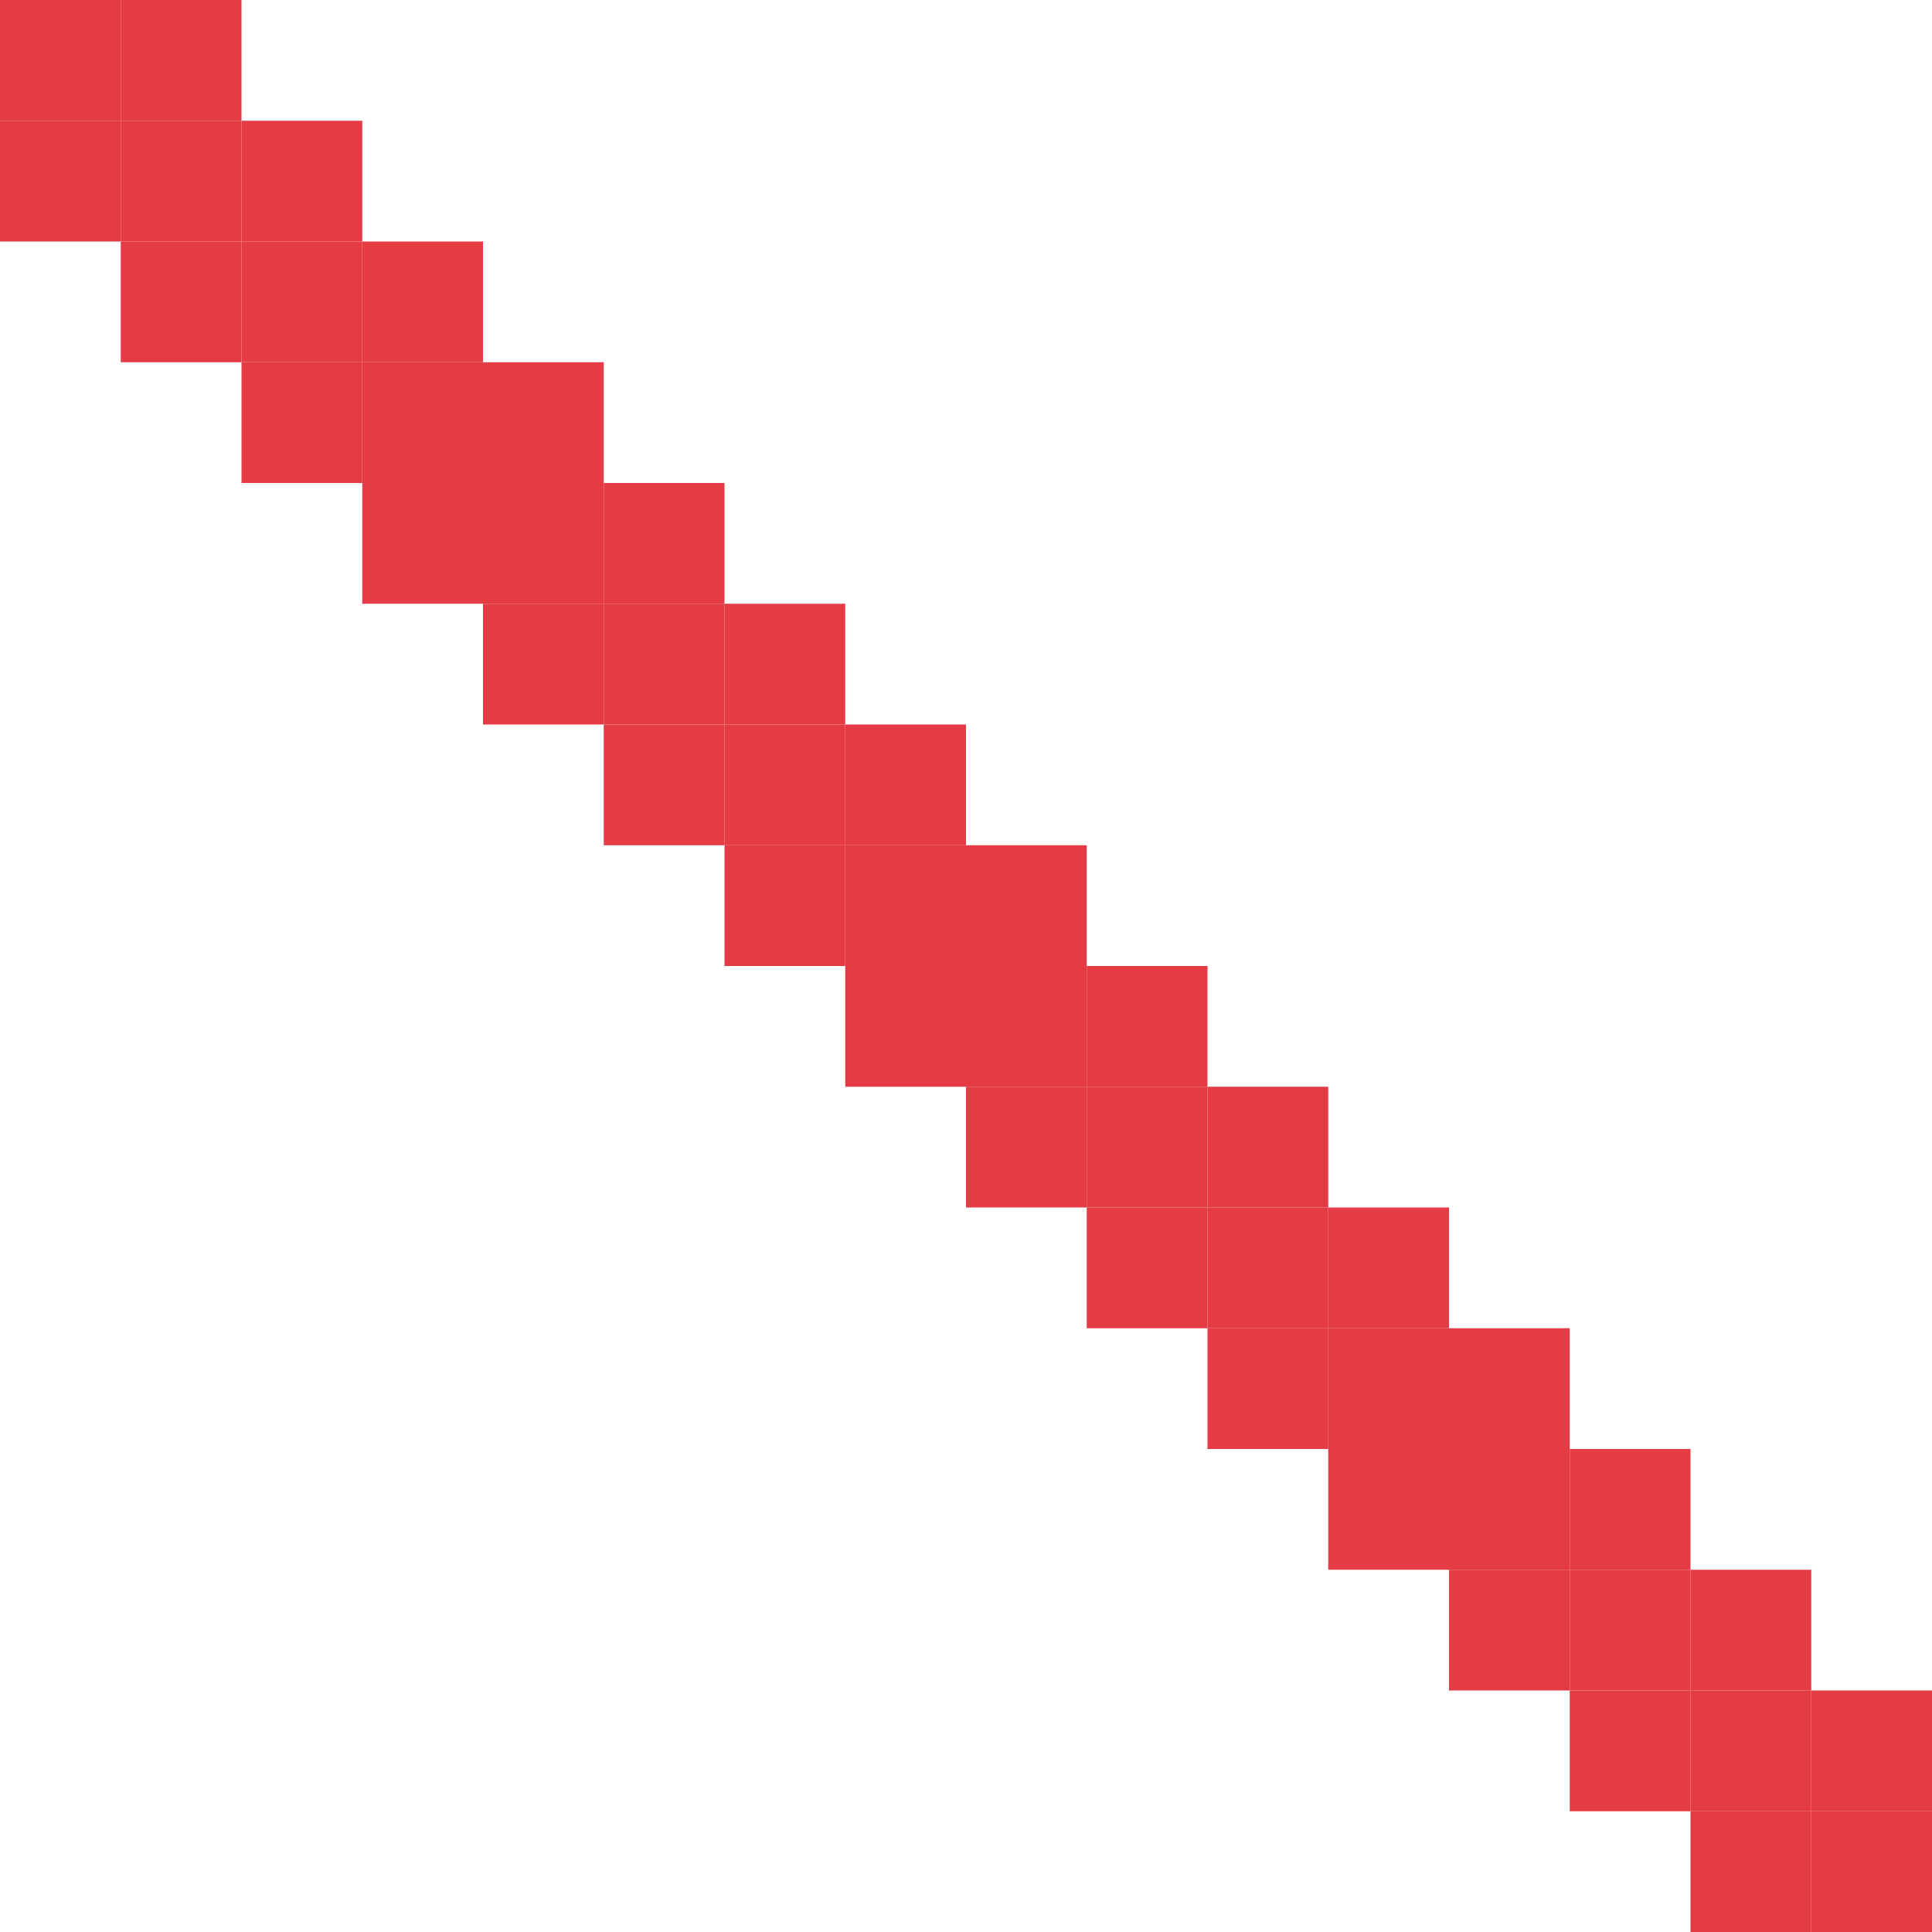
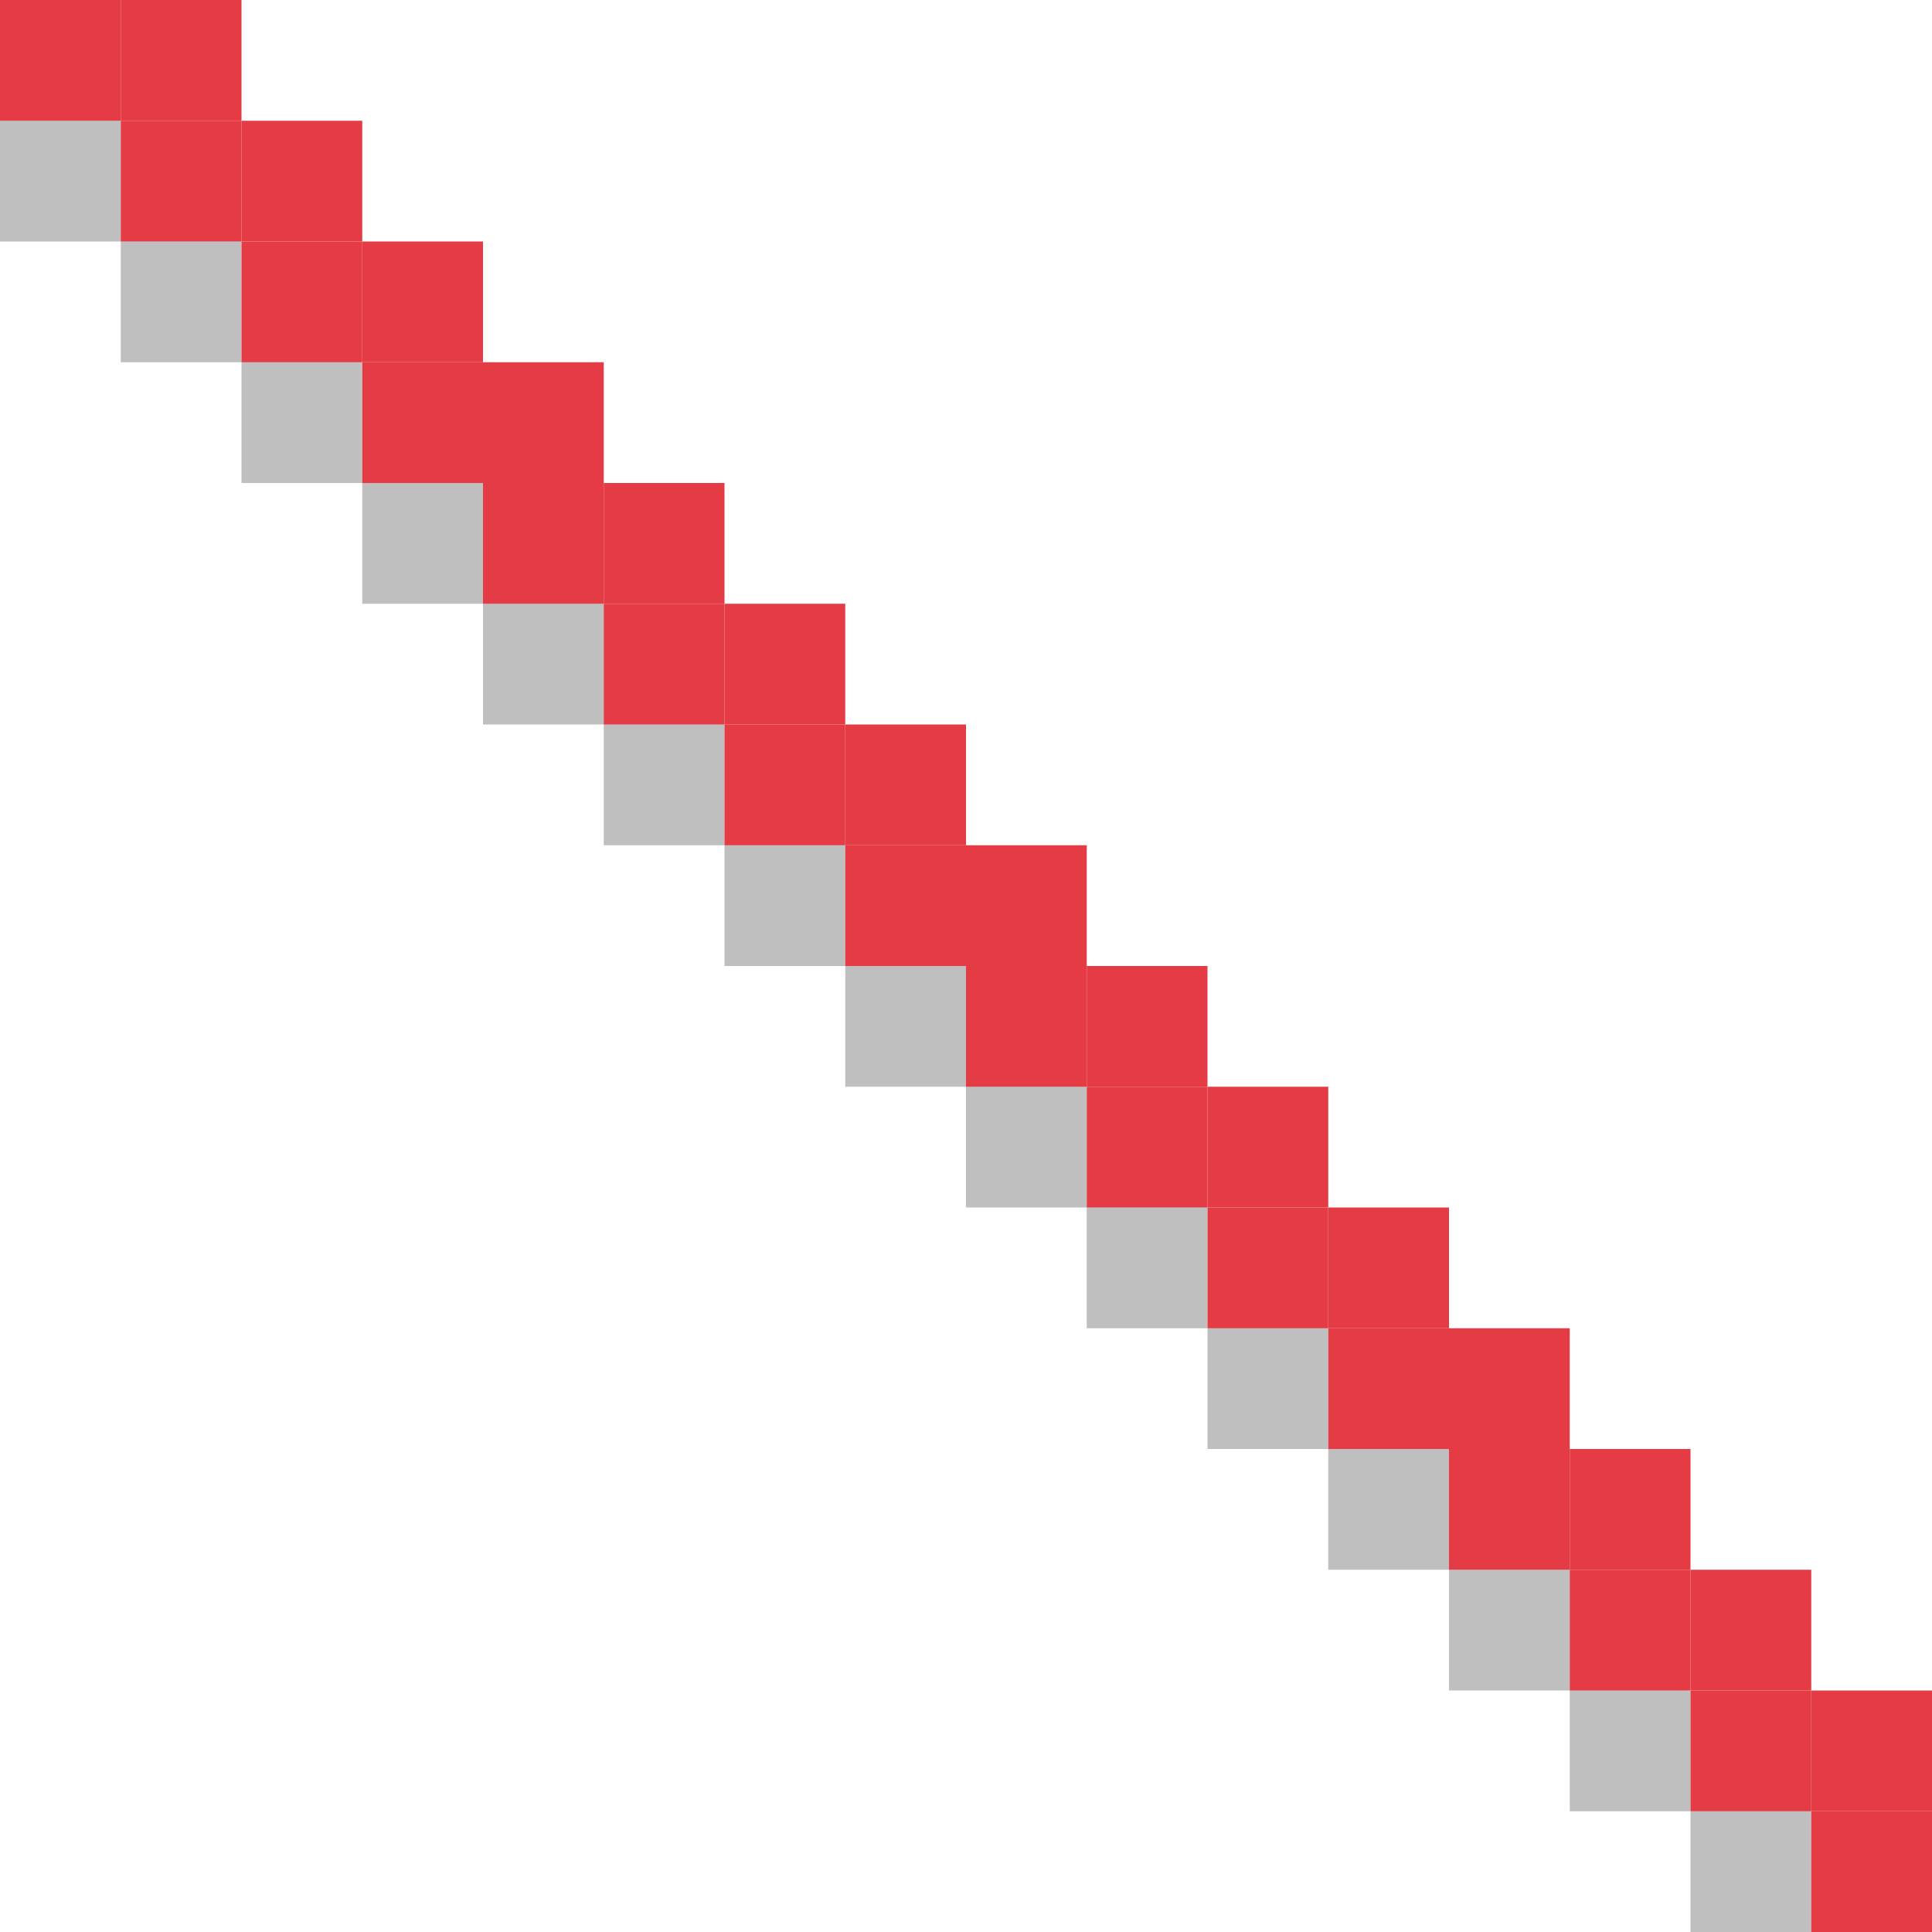
- <svg xmlns="http://www.w3.org/2000/svg" viewBox="0 0 16 16" fill="transparent">
+ <svg xmlns="http://www.w3.org/2000/svg" viewBox="0 0 16 16">
+   <defs>
+     <rect height="1" id="p" width="1" />
+   </defs>
  <g>
-     <rect height="1" width="1" x="0" y="0" fill="#e43b44" />
-     <rect height="1" width="1" x="1" y="0" fill="#e43b44" />
-     <rect height="1" width="1" x="2" y="0" />
-     <rect height="1" width="1" x="3" y="0" />
-     <rect height="1" width="1" x="4" y="0" />
-     <rect height="1" width="1" x="5" y="0" />
-     <rect height="1" width="1" x="6" y="0" />
-     <rect height="1" width="1" x="7" y="0" />
-     <rect height="1" width="1" x="8" y="0" />
-     <rect height="1" width="1" x="9" y="0" />
-     <rect height="1" width="1" x="10" y="0" />
-     <rect height="1" width="1" x="11" y="0" />
-     <rect height="1" width="1" x="12" y="0" />
-     <rect height="1" width="1" x="13" y="0" />
-     <rect height="1" width="1" x="14" y="0" />
-     <rect height="1" width="1" x="15" y="0" />
-     <rect height="1" width="1" x="0" y="1" fill="#e43b44" />
-     <rect height="1" width="1" x="1" y="1" fill="#e43b44" />
-     <rect height="1" width="1" x="2" y="1" fill="#e43b44" />
-     <rect height="1" width="1" x="3" y="1" />
-     <rect height="1" width="1" x="4" y="1" />
-     <rect height="1" width="1" x="5" y="1" />
-     <rect height="1" width="1" x="6" y="1" fill="transparent" />
-     <rect height="1" width="1" x="7" y="1" />
-     <rect height="1" width="1" x="8" y="1" />
-     <rect height="1" width="1" x="9" y="1" />
-     <rect height="1" width="1" x="10" y="1" />
-     <rect height="1" width="1" x="11" y="1" />
-     <rect height="1" width="1" x="12" y="1" />
-     <rect height="1" width="1" x="13" y="1" />
-     <rect height="1" width="1" x="14" y="1" />
-     <rect height="1" width="1" x="15" y="1" />
-     <rect height="1" width="1" x="0" y="2" />
-     <rect height="1" width="1" x="1" y="2" fill="#e43b44" />
-     <rect height="1" width="1" x="2" y="2" fill="#e43b44" />
-     <rect height="1" width="1" x="3" y="2" fill="#e43b44" />
-     <rect height="1" width="1" x="4" y="2" fill="transparent" />
-     <rect height="1" width="1" x="5" y="2" />
-     <rect height="1" width="1" x="6" y="2" fill="transparent" />
-     <rect height="1" width="1" x="7" y="2" />
-     <rect height="1" width="1" x="8" y="2" />
-     <rect height="1" width="1" x="9" y="2" />
-     <rect height="1" width="1" x="10" y="2" />
-     <rect height="1" width="1" x="11" y="2" />
-     <rect height="1" width="1" x="12" y="2" />
-     <rect height="1" width="1" x="13" y="2" />
-     <rect height="1" width="1" x="14" y="2" />
-     <rect height="1" width="1" x="15" y="2" />
-     <rect height="1" width="1" x="0" y="3" />
-     <rect height="1" width="1" x="1" y="3" />
-     <rect height="1" width="1" x="2" y="3" fill="#e43b44" />
-     <rect height="1" width="1" x="3" y="3" fill="#e43b44" />
-     <rect height="1" width="1" x="4" y="3" fill="#e43b44" />
-     <rect height="1" width="1" x="5" y="3" fill="transparent" />
-     <rect height="1" width="1" x="6" y="3" />
-     <rect height="1" width="1" x="7" y="3" fill="transparent" />
-     <rect height="1" width="1" x="8" y="3" />
-     <rect height="1" width="1" x="9" y="3" />
-     <rect height="1" width="1" x="10" y="3" />
-     <rect height="1" width="1" x="11" y="3" />
-     <rect height="1" width="1" x="12" y="3" />
-     <rect height="1" width="1" x="13" y="3" />
-     <rect height="1" width="1" x="14" y="3" />
-     <rect height="1" width="1" x="15" y="3" />
-     <rect height="1" width="1" x="0" y="4" />
-     <rect height="1" width="1" x="1" y="4" />
-     <rect height="1" width="1" x="2" y="4" fill="transparent" />
-     <rect height="1" width="1" x="3" y="4" fill="#e43b44" />
-     <rect height="1" width="1" x="4" y="4" fill="#e43b44" />
-     <rect height="1" width="1" x="5" y="4" fill="#e43b44" />
-     <rect height="1" width="1" x="6" y="4" fill="transparent" />
-     <rect height="1" width="1" x="7" y="4" fill="transparent" />
-     <rect height="1" width="1" x="8" y="4" />
-     <rect height="1" width="1" x="9" y="4" fill="transparent" />
-     <rect height="1" width="1" x="10" y="4" />
-     <rect height="1" width="1" x="11" y="4" />
-     <rect height="1" width="1" x="12" y="4" />
-     <rect height="1" width="1" x="13" y="4" />
-     <rect height="1" width="1" x="14" y="4" />
-     <rect height="1" width="1" x="15" y="4" />
-     <rect height="1" width="1" x="0" y="5" />
-     <rect height="1" width="1" x="1" y="5" />
-     <rect height="1" width="1" x="2" y="5" />
-     <rect height="1" width="1" x="3" y="5" fill="transparent" />
-     <rect height="1" width="1" x="4" y="5" fill="#e43b44" />
-     <rect height="1" width="1" x="5" y="5" fill="#e43b44" />
-     <rect height="1" width="1" x="6" y="5" fill="#e43b44" />
-     <rect height="1" width="1" x="7" y="5" />
-     <rect height="1" width="1" x="8" y="5" fill="transparent" />
-     <rect height="1" width="1" x="9" y="5" fill="transparent" />
-     <rect height="1" width="1" x="10" y="5" />
-     <rect height="1" width="1" x="11" y="5" />
-     <rect height="1" width="1" x="12" y="5" />
-     <rect height="1" width="1" x="13" y="5" />
-     <rect height="1" width="1" x="14" y="5" />
-     <rect height="1" width="1" x="15" y="5" />
-     <rect height="1" width="1" x="0" y="6" />
-     <rect height="1" width="1" x="1" y="6" />
-     <rect height="1" width="1" x="2" y="6" />
-     <rect height="1" width="1" x="3" y="6" />
-     <rect height="1" width="1" x="4" y="6" />
-     <rect height="1" width="1" x="5" y="6" fill="#e43b44" />
-     <rect height="1" width="1" x="6" y="6" fill="#e43b44" />
-     <rect height="1" width="1" x="7" y="6" fill="#e43b44" />
-     <rect height="1" width="1" x="8" y="6" fill="transparent" />
-     <rect height="1" width="1" x="9" y="6" fill="transparent" />
-     <rect height="1" width="1" x="10" y="6" fill="transparent" />
-     <rect height="1" width="1" x="11" y="6" />
-     <rect height="1" width="1" x="12" y="6" />
-     <rect height="1" width="1" x="13" y="6" />
-     <rect height="1" width="1" x="14" y="6" />
-     <rect height="1" width="1" x="15" y="6" />
-     <rect height="1" width="1" x="0" y="7" />
-     <rect height="1" width="1" x="1" y="7" />
-     <rect height="1" width="1" x="2" y="7" fill="transparent" />
-     <rect height="1" width="1" x="3" y="7" />
-     <rect height="1" width="1" x="4" y="7" fill="transparent" />
-     <rect height="1" width="1" x="5" y="7" fill="transparent" />
-     <rect height="1" width="1" x="6" y="7" fill="#e43b44" />
-     <rect height="1" width="1" x="7" y="7" fill="#e43b44" />
-     <rect height="1" width="1" x="8" y="7" fill="#e43b44" />
-     <rect height="1" width="1" x="9" y="7" fill="transparent" />
-     <rect height="1" width="1" x="10" y="7" fill="transparent" />
-     <rect height="1" width="1" x="11" y="7" />
-     <rect height="1" width="1" x="12" y="7" />
-     <rect height="1" width="1" x="13" y="7" />
-     <rect height="1" width="1" x="14" y="7" />
-     <rect height="1" width="1" x="15" y="7" />
-     <rect height="1" width="1" x="0" y="8" />
-     <rect height="1" width="1" x="1" y="8" />
-     <rect height="1" width="1" x="2" y="8" />
-     <rect height="1" width="1" x="3" y="8" />
-     <rect height="1" width="1" x="4" y="8" fill="transparent" />
-     <rect height="1" width="1" x="5" y="8" fill="transparent" />
-     <rect height="1" width="1" x="6" y="8" fill="transparent" />
-     <rect height="1" width="1" x="7" y="8" fill="#e43b44" />
-     <rect height="1" width="1" x="8" y="8" fill="#e43b44" />
-     <rect height="1" width="1" x="9" y="8" fill="#e43b44" />
-     <rect height="1" width="1" x="10" y="8" fill="transparent" />
-     <rect height="1" width="1" x="11" y="8" fill="transparent" />
-     <rect height="1" width="1" x="12" y="8" fill="transparent" />
-     <rect height="1" width="1" x="13" y="8" />
-     <rect height="1" width="1" x="14" y="8" />
-     <rect height="1" width="1" x="15" y="8" />
-     <rect height="1" width="1" x="0" y="9" />
-     <rect height="1" width="1" x="1" y="9" />
-     <rect height="1" width="1" x="2" y="9" />
-     <rect height="1" width="1" x="3" y="9" />
-     <rect height="1" width="1" x="4" y="9" fill="transparent" />
-     <rect height="1" width="1" x="5" y="9" fill="transparent" />
-     <rect height="1" width="1" x="6" y="9" fill="transparent" />
-     <rect height="1" width="1" x="7" y="9" fill="transparent" />
-     <rect height="1" width="1" x="8" y="9" fill="#e43b44" />
-     <rect height="1" width="1" x="9" y="9" fill="#e43b44" />
-     <rect height="1" width="1" x="10" y="9" fill="#e43b44" />
-     <rect height="1" width="1" x="11" y="9" fill="transparent" />
-     <rect height="1" width="1" x="12" y="9" fill="transparent" />
-     <rect height="1" width="1" x="13" y="9" />
-     <rect height="1" width="1" x="14" y="9" />
-     <rect height="1" width="1" x="15" y="9" />
-     <rect height="1" width="1" x="0" y="10" />
-     <rect height="1" width="1" x="1" y="10" />
-     <rect height="1" width="1" x="2" y="10" />
-     <rect height="1" width="1" x="3" y="10" />
-     <rect height="1" width="1" x="4" y="10" />
-     <rect height="1" width="1" x="5" y="10" fill="transparent" />
-     <rect height="1" width="1" x="6" y="10" fill="transparent" />
-     <rect height="1" width="1" x="7" y="10" fill="transparent" />
-     <rect height="1" width="1" x="8" y="10" fill="transparent" />
-     <rect height="1" width="1" x="9" y="10" fill="#e43b44" />
-     <rect height="1" width="1" x="10" y="10" fill="#e43b44" />
-     <rect height="1" width="1" x="11" y="10" fill="#e43b44" />
-     <rect height="1" width="1" x="12" y="10" />
-     <rect height="1" width="1" x="13" y="10" />
-     <rect height="1" width="1" x="14" y="10" />
-     <rect height="1" width="1" x="15" y="10" />
-     <rect height="1" width="1" x="0" y="11" />
-     <rect height="1" width="1" x="1" y="11" />
-     <rect height="1" width="1" x="2" y="11" />
-     <rect height="1" width="1" x="3" y="11" fill="transparent" />
-     <rect height="1" width="1" x="4" y="11" fill="transparent" />
-     <rect height="1" width="1" x="5" y="11" />
-     <rect height="1" width="1" x="6" y="11" fill="transparent" />
-     <rect height="1" width="1" x="7" y="11" fill="transparent" />
-     <rect height="1" width="1" x="8" y="11" />
-     <rect height="1" width="1" x="9" y="11" fill="transparent" />
-     <rect height="1" width="1" x="10" y="11" fill="#e43b44" />
-     <rect height="1" width="1" x="11" y="11" fill="#e43b44" />
-     <rect height="1" width="1" x="12" y="11" fill="#e43b44" />
-     <rect height="1" width="1" x="13" y="11" />
-     <rect height="1" width="1" x="14" y="11" />
-     <rect height="1" width="1" x="15" y="11" />
-     <rect height="1" width="1" x="0" y="12" fill="transparent" />
-     <rect height="1" width="1" x="1" y="12" fill="transparent" />
-     <rect height="1" width="1" x="2" y="12" fill="transparent" />
-     <rect height="1" width="1" x="3" y="12" fill="transparent" />
-     <rect height="1" width="1" x="4" y="12" fill="transparent" />
-     <rect height="1" width="1" x="5" y="12" fill="transparent" />
-     <rect height="1" width="1" x="6" y="12" fill="transparent" />
-     <rect height="1" width="1" x="7" y="12" fill="transparent" />
-     <rect height="1" width="1" x="8" y="12" fill="transparent" />
-     <rect height="1" width="1" x="9" y="12" fill="transparent" />
-     <rect height="1" width="1" x="10" y="12" fill="transparent" />
-     <rect height="1" width="1" x="11" y="12" fill="#e43b44" />
-     <rect height="1" width="1" x="12" y="12" fill="#e43b44" />
-     <rect height="1" width="1" x="13" y="12" fill="#e43b44" />
-     <rect height="1" width="1" x="14" y="12" fill="transparent" />
-     <rect height="1" width="1" x="15" y="12" />
-     <rect height="1" width="1" x="0" y="13" fill="transparent" />
-     <rect height="1" width="1" x="1" y="13" />
-     <rect height="1" width="1" x="2" y="13" fill="transparent" />
-     <rect height="1" width="1" x="3" y="13" fill="transparent" />
-     <rect height="1" width="1" x="4" y="13" />
-     <rect height="1" width="1" x="5" y="13" fill="transparent" />
-     <rect height="1" width="1" x="6" y="13" />
-     <rect height="1" width="1" x="7" y="13" fill="transparent" />
-     <rect height="1" width="1" x="8" y="13" fill="transparent" />
-     <rect height="1" width="1" x="9" y="13" fill="transparent" />
-     <rect height="1" width="1" x="10" y="13" fill="transparent" />
-     <rect height="1" width="1" x="11" y="13" />
-     <rect height="1" width="1" x="12" y="13" fill="#e43b44" />
-     <rect height="1" width="1" x="13" y="13" fill="#e43b44" />
-     <rect height="1" width="1" x="14" y="13" fill="#e43b44" />
-     <rect height="1" width="1" x="15" y="13" />
-     <rect height="1" width="1" x="0" y="14" />
-     <rect height="1" width="1" x="1" y="14" />
-     <rect height="1" width="1" x="2" y="14" fill="transparent" />
-     <rect height="1" width="1" x="3" y="14" />
-     <rect height="1" width="1" x="4" y="14" />
-     <rect height="1" width="1" x="5" y="14" />
-     <rect height="1" width="1" x="6" y="14" />
-     <rect height="1" width="1" x="7" y="14" />
-     <rect height="1" width="1" x="8" y="14" fill="transparent" />
-     <rect height="1" width="1" x="9" y="14" />
-     <rect height="1" width="1" x="10" y="14" />
-     <rect height="1" width="1" x="11" y="14" />
-     <rect height="1" width="1" x="12" y="14" />
-     <rect height="1" width="1" x="13" y="14" fill="#e43b44" />
-     <rect height="1" width="1" x="14" y="14" fill="#e43b44" />
-     <rect height="1" width="1" x="15" y="14" fill="#e43b44" />
-     <rect height="1" width="1" x="0" y="15" />
-     <rect height="1" width="1" x="1" y="15" />
-     <rect height="1" width="1" x="2" y="15" />
-     <rect height="1" width="1" x="3" y="15" />
-     <rect height="1" width="1" x="4" y="15" />
-     <rect height="1" width="1" x="5" y="15" />
-     <rect height="1" width="1" x="6" y="15" />
-     <rect height="1" width="1" x="7" y="15" />
-     <rect height="1" width="1" x="8" y="15" />
-     <rect height="1" width="1" x="9" y="15" fill="transparent" />
-     <rect height="1" width="1" x="10" y="15" />
-     <rect height="1" width="1" x="11" y="15" />
-     <rect height="1" width="1" x="12" y="15" />
-     <rect height="1" width="1" x="13" y="15" />
-     <rect height="1" width="1" x="14" y="15" fill="#e43b44" />
-     <rect height="1" width="1" x="15" y="15" fill="#e43b44" />
+     <use href="#p" fill="#e43b44" />
+     <use href="#p" x="1" fill="#e43b44" />
+     <use href="#p" x="2" fill="transparent" />
+     <use href="#p" x="3" fill="transparent" />
+     <use href="#p" x="4" fill="transparent" />
+     <use href="#p" x="5" fill="transparent" />
+     <use href="#p" x="6" fill="transparent" />
+     <use href="#p" x="7" fill="transparent" />
+     <use href="#p" x="8" fill="transparent" />
+     <use href="#p" x="9" fill="transparent" />
+     <use href="#p" x="10" fill="transparent" />
+     <use href="#p" x="11" fill="transparent" />
+     <use href="#p" x="12" fill="transparent" />
+     <use href="#p" x="13" fill="transparent" />
+     <use href="#p" x="14" fill="transparent" />
+     <use href="#p" x="15" fill="transparent" />
+     <use href="#p" y="1" fill="#00000040" />
+     <use href="#p" x="1" y="1" fill="#e43b44" />
+     <use href="#p" x="2" y="1" fill="#e43b44" />
+     <use href="#p" x="3" y="1" fill="transparent" />
+     <use href="#p" x="4" y="1" fill="transparent" />
+     <use href="#p" x="5" y="1" fill="transparent" />
+     <use href="#p" x="6" y="1" fill="transparent" />
+     <use href="#p" x="7" y="1" fill="transparent" />
+     <use href="#p" x="8" y="1" fill="transparent" />
+     <use href="#p" x="9" y="1" fill="transparent" />
+     <use href="#p" x="10" y="1" fill="transparent" />
+     <use href="#p" x="11" y="1" fill="transparent" />
+     <use href="#p" x="12" y="1" fill="transparent" />
+     <use href="#p" x="13" y="1" fill="transparent" />
+     <use href="#p" x="14" y="1" fill="transparent" />
+     <use href="#p" x="15" y="1" fill="transparent" />
+     <use href="#p" y="2" fill="transparent" />
+     <use href="#p" x="1" y="2" fill="#00000040" />
+     <use href="#p" x="2" y="2" fill="#e43b44" />
+     <use href="#p" x="3" y="2" fill="#e43b44" />
+     <use href="#p" x="4" y="2" fill="transparent" />
+     <use href="#p" x="5" y="2" fill="transparent" />
+     <use href="#p" x="6" y="2" fill="transparent" />
+     <use href="#p" x="7" y="2" fill="transparent" />
+     <use href="#p" x="8" y="2" fill="transparent" />
+     <use href="#p" x="9" y="2" fill="transparent" />
+     <use href="#p" x="10" y="2" fill="transparent" />
+     <use href="#p" x="11" y="2" fill="transparent" />
+     <use href="#p" x="12" y="2" fill="transparent" />
+     <use href="#p" x="13" y="2" fill="transparent" />
+     <use href="#p" x="14" y="2" fill="transparent" />
+     <use href="#p" x="15" y="2" fill="transparent" />
+     <use href="#p" y="3" fill="transparent" />
+     <use href="#p" x="1" y="3" fill="transparent" />
+     <use href="#p" x="2" y="3" fill="#00000040" />
+     <use href="#p" x="3" y="3" fill="#e43b44" />
+     <use href="#p" x="4" y="3" fill="#e43b44" />
+     <use href="#p" x="5" y="3" fill="transparent" />
+     <use href="#p" x="6" y="3" fill="transparent" />
+     <use href="#p" x="7" y="3" fill="transparent" />
+     <use href="#p" x="8" y="3" fill="transparent" />
+     <use href="#p" x="9" y="3" fill="transparent" />
+     <use href="#p" x="10" y="3" fill="transparent" />
+     <use href="#p" x="11" y="3" fill="transparent" />
+     <use href="#p" x="12" y="3" fill="transparent" />
+     <use href="#p" x="13" y="3" fill="transparent" />
+     <use href="#p" x="14" y="3" fill="transparent" />
+     <use href="#p" x="15" y="3" fill="transparent" />
+     <use href="#p" y="4" fill="transparent" />
+     <use href="#p" x="1" y="4" fill="transparent" />
+     <use href="#p" x="2" y="4" fill="transparent" />
+     <use href="#p" x="3" y="4" fill="#00000040" />
+     <use href="#p" x="4" y="4" fill="#e43b44" />
+     <use href="#p" x="5" y="4" fill="#e43b44" />
+     <use href="#p" x="6" y="4" fill="transparent" />
+     <use href="#p" x="7" y="4" fill="transparent" />
+     <use href="#p" x="8" y="4" fill="transparent" />
+     <use href="#p" x="9" y="4" fill="transparent" />
+     <use href="#p" x="10" y="4" fill="transparent" />
+     <use href="#p" x="11" y="4" fill="transparent" />
+     <use href="#p" x="12" y="4" fill="transparent" />
+     <use href="#p" x="13" y="4" fill="transparent" />
+     <use href="#p" x="14" y="4" fill="transparent" />
+     <use href="#p" x="15" y="4" fill="transparent" />
+     <use href="#p" y="5" fill="transparent" />
+     <use href="#p" x="1" y="5" fill="transparent" />
+     <use href="#p" x="2" y="5" fill="transparent" />
+     <use href="#p" x="3" y="5" fill="transparent" />
+     <use href="#p" x="4" y="5" fill="#00000040" />
+     <use href="#p" x="5" y="5" fill="#e43b44" />
+     <use href="#p" x="6" y="5" fill="#e43b44" />
+     <use href="#p" x="7" y="5" fill="transparent" />
+     <use href="#p" x="8" y="5" fill="transparent" />
+     <use href="#p" x="9" y="5" fill="transparent" />
+     <use href="#p" x="10" y="5" fill="transparent" />
+     <use href="#p" x="11" y="5" fill="transparent" />
+     <use href="#p" x="12" y="5" fill="transparent" />
+     <use href="#p" x="13" y="5" fill="transparent" />
+     <use href="#p" x="14" y="5" fill="transparent" />
+     <use href="#p" x="15" y="5" fill="transparent" />
+     <use href="#p" y="6" fill="transparent" />
+     <use href="#p" x="1" y="6" fill="transparent" />
+     <use href="#p" x="2" y="6" fill="transparent" />
+     <use href="#p" x="3" y="6" fill="transparent" />
+     <use href="#p" x="4" y="6" fill="transparent" />
+     <use href="#p" x="5" y="6" fill="#00000040" />
+     <use href="#p" x="6" y="6" fill="#e43b44" />
+     <use href="#p" x="7" y="6" fill="#e43b44" />
+     <use href="#p" x="8" y="6" fill="transparent" />
+     <use href="#p" x="9" y="6" fill="transparent" />
+     <use href="#p" x="10" y="6" fill="transparent" />
+     <use href="#p" x="11" y="6" fill="transparent" />
+     <use href="#p" x="12" y="6" fill="transparent" />
+     <use href="#p" x="13" y="6" fill="transparent" />
+     <use href="#p" x="14" y="6" fill="transparent" />
+     <use href="#p" x="15" y="6" fill="transparent" />
+     <use href="#p" y="7" fill="transparent" />
+     <use href="#p" x="1" y="7" fill="transparent" />
+     <use href="#p" x="2" y="7" fill="transparent" />
+     <use href="#p" x="3" y="7" fill="transparent" />
+     <use href="#p" x="4" y="7" fill="transparent" />
+     <use href="#p" x="5" y="7" fill="transparent" />
+     <use href="#p" x="6" y="7" fill="#00000040" />
+     <use href="#p" x="7" y="7" fill="#e43b44" />
+     <use href="#p" x="8" y="7" fill="#e43b44" />
+     <use href="#p" x="9" y="7" fill="transparent" />
+     <use href="#p" x="10" y="7" fill="transparent" />
+     <use href="#p" x="11" y="7" fill="transparent" />
+     <use href="#p" x="12" y="7" fill="transparent" />
+     <use href="#p" x="13" y="7" fill="transparent" />
+     <use href="#p" x="14" y="7" fill="transparent" />
+     <use href="#p" x="15" y="7" fill="transparent" />
+     <use href="#p" y="8" fill="transparent" />
+     <use href="#p" x="1" y="8" fill="transparent" />
+     <use href="#p" x="2" y="8" fill="transparent" />
+     <use href="#p" x="3" y="8" fill="transparent" />
+     <use href="#p" x="4" y="8" fill="transparent" />
+     <use href="#p" x="5" y="8" fill="transparent" />
+     <use href="#p" x="6" y="8" fill="transparent" />
+     <use href="#p" x="7" y="8" fill="#00000040" />
+     <use href="#p" x="8" y="8" fill="#e43b44" />
+     <use href="#p" x="9" y="8" fill="#e43b44" />
+     <use href="#p" x="10" y="8" fill="transparent" />
+     <use href="#p" x="11" y="8" fill="transparent" />
+     <use href="#p" x="12" y="8" fill="transparent" />
+     <use href="#p" x="13" y="8" fill="transparent" />
+     <use href="#p" x="14" y="8" fill="transparent" />
+     <use href="#p" x="15" y="8" fill="transparent" />
+     <use href="#p" y="9" fill="transparent" />
+     <use href="#p" x="1" y="9" fill="transparent" />
+     <use href="#p" x="2" y="9" fill="transparent" />
+     <use href="#p" x="3" y="9" fill="transparent" />
+     <use href="#p" x="4" y="9" fill="transparent" />
+     <use href="#p" x="5" y="9" fill="transparent" />
+     <use href="#p" x="6" y="9" fill="transparent" />
+     <use href="#p" x="7" y="9" fill="transparent" />
+     <use href="#p" x="8" y="9" fill="#00000040" />
+     <use href="#p" x="9" y="9" fill="#e43b44" />
+     <use href="#p" x="10" y="9" fill="#e43b44" />
+     <use href="#p" x="11" y="9" fill="transparent" />
+     <use href="#p" x="12" y="9" fill="transparent" />
+     <use href="#p" x="13" y="9" fill="transparent" />
+     <use href="#p" x="14" y="9" fill="transparent" />
+     <use href="#p" x="15" y="9" fill="transparent" />
+     <use href="#p" y="10" fill="transparent" />
+     <use href="#p" x="1" y="10" fill="transparent" />
+     <use href="#p" x="2" y="10" fill="transparent" />
+     <use href="#p" x="3" y="10" fill="transparent" />
+     <use href="#p" x="4" y="10" fill="transparent" />
+     <use href="#p" x="5" y="10" fill="transparent" />
+     <use href="#p" x="6" y="10" fill="transparent" />
+     <use href="#p" x="7" y="10" fill="transparent" />
+     <use href="#p" x="8" y="10" fill="transparent" />
+     <use href="#p" x="9" y="10" fill="#00000040" />
+     <use href="#p" x="10" y="10" fill="#e43b44" />
+     <use href="#p" x="11" y="10" fill="#e43b44" />
+     <use href="#p" x="12" y="10" fill="transparent" />
+     <use href="#p" x="13" y="10" fill="transparent" />
+     <use href="#p" x="14" y="10" fill="transparent" />
+     <use href="#p" x="15" y="10" fill="transparent" />
+     <use href="#p" y="11" fill="transparent" />
+     <use href="#p" x="1" y="11" fill="transparent" />
+     <use href="#p" x="2" y="11" fill="transparent" />
+     <use href="#p" x="3" y="11" fill="transparent" />
+     <use href="#p" x="4" y="11" fill="transparent" />
+     <use href="#p" x="5" y="11" fill="transparent" />
+     <use href="#p" x="6" y="11" fill="transparent" />
+     <use href="#p" x="7" y="11" fill="transparent" />
+     <use href="#p" x="8" y="11" fill="transparent" />
+     <use href="#p" x="9" y="11" fill="transparent" />
+     <use href="#p" x="10" y="11" fill="#00000040" />
+     <use href="#p" x="11" y="11" fill="#e43b44" />
+     <use href="#p" x="12" y="11" fill="#e43b44" />
+     <use href="#p" x="13" y="11" fill="transparent" />
+     <use href="#p" x="14" y="11" fill="transparent" />
+     <use href="#p" x="15" y="11" fill="transparent" />
+     <use href="#p" y="12" fill="transparent" />
+     <use href="#p" x="1" y="12" fill="transparent" />
+     <use href="#p" x="2" y="12" fill="transparent" />
+     <use href="#p" x="3" y="12" fill="transparent" />
+     <use href="#p" x="4" y="12" fill="transparent" />
+     <use href="#p" x="5" y="12" fill="transparent" />
+     <use href="#p" x="6" y="12" fill="transparent" />
+     <use href="#p" x="7" y="12" fill="transparent" />
+     <use href="#p" x="8" y="12" fill="transparent" />
+     <use href="#p" x="9" y="12" fill="transparent" />
+     <use href="#p" x="10" y="12" fill="transparent" />
+     <use href="#p" x="11" y="12" fill="#00000040" />
+     <use href="#p" x="12" y="12" fill="#e43b44" />
+     <use href="#p" x="13" y="12" fill="#e43b44" />
+     <use href="#p" x="14" y="12" fill="transparent" />
+     <use href="#p" x="15" y="12" fill="transparent" />
+     <use href="#p" y="13" fill="transparent" />
+     <use href="#p" x="1" y="13" fill="transparent" />
+     <use href="#p" x="2" y="13" fill="transparent" />
+     <use href="#p" x="3" y="13" fill="transparent" />
+     <use href="#p" x="4" y="13" fill="transparent" />
+     <use href="#p" x="5" y="13" fill="transparent" />
+     <use href="#p" x="6" y="13" fill="transparent" />
+     <use href="#p" x="7" y="13" fill="transparent" />
+     <use href="#p" x="8" y="13" fill="transparent" />
+     <use href="#p" x="9" y="13" fill="transparent" />
+     <use href="#p" x="10" y="13" fill="transparent" />
+     <use href="#p" x="11" y="13" fill="transparent" />
+     <use href="#p" x="12" y="13" fill="#00000040" />
+     <use href="#p" x="13" y="13" fill="#e43b44" />
+     <use href="#p" x="14" y="13" fill="#e43b44" />
+     <use href="#p" x="15" y="13" fill="transparent" />
+     <use href="#p" y="14" fill="transparent" />
+     <use href="#p" x="1" y="14" fill="transparent" />
+     <use href="#p" x="2" y="14" fill="transparent" />
+     <use href="#p" x="3" y="14" fill="transparent" />
+     <use href="#p" x="4" y="14" fill="transparent" />
+     <use href="#p" x="5" y="14" fill="transparent" />
+     <use href="#p" x="6" y="14" fill="transparent" />
+     <use href="#p" x="7" y="14" fill="transparent" />
+     <use href="#p" x="8" y="14" fill="transparent" />
+     <use href="#p" x="9" y="14" fill="transparent" />
+     <use href="#p" x="10" y="14" fill="transparent" />
+     <use href="#p" x="11" y="14" fill="transparent" />
+     <use href="#p" x="12" y="14" fill="transparent" />
+     <use href="#p" x="13" y="14" fill="#00000040" />
+     <use href="#p" x="14" y="14" fill="#e43b44" />
+     <use href="#p" x="15" y="14" fill="#e43b44" />
+     <use href="#p" y="15" fill="transparent" />
+     <use href="#p" x="1" y="15" fill="transparent" />
+     <use href="#p" x="2" y="15" fill="transparent" />
+     <use href="#p" x="3" y="15" fill="transparent" />
+     <use href="#p" x="4" y="15" fill="transparent" />
+     <use href="#p" x="5" y="15" fill="transparent" />
+     <use href="#p" x="6" y="15" fill="transparent" />
+     <use href="#p" x="7" y="15" fill="transparent" />
+     <use href="#p" x="8" y="15" fill="transparent" />
+     <use href="#p" x="9" y="15" fill="transparent" />
+     <use href="#p" x="10" y="15" fill="transparent" />
+     <use href="#p" x="11" y="15" fill="transparent" />
+     <use href="#p" x="12" y="15" fill="transparent" />
+     <use href="#p" x="13" y="15" fill="transparent" />
+     <use href="#p" x="14" y="15" fill="#00000040" />
+     <use href="#p" x="15" y="15" fill="#e43b44" />
  </g>
</svg>
